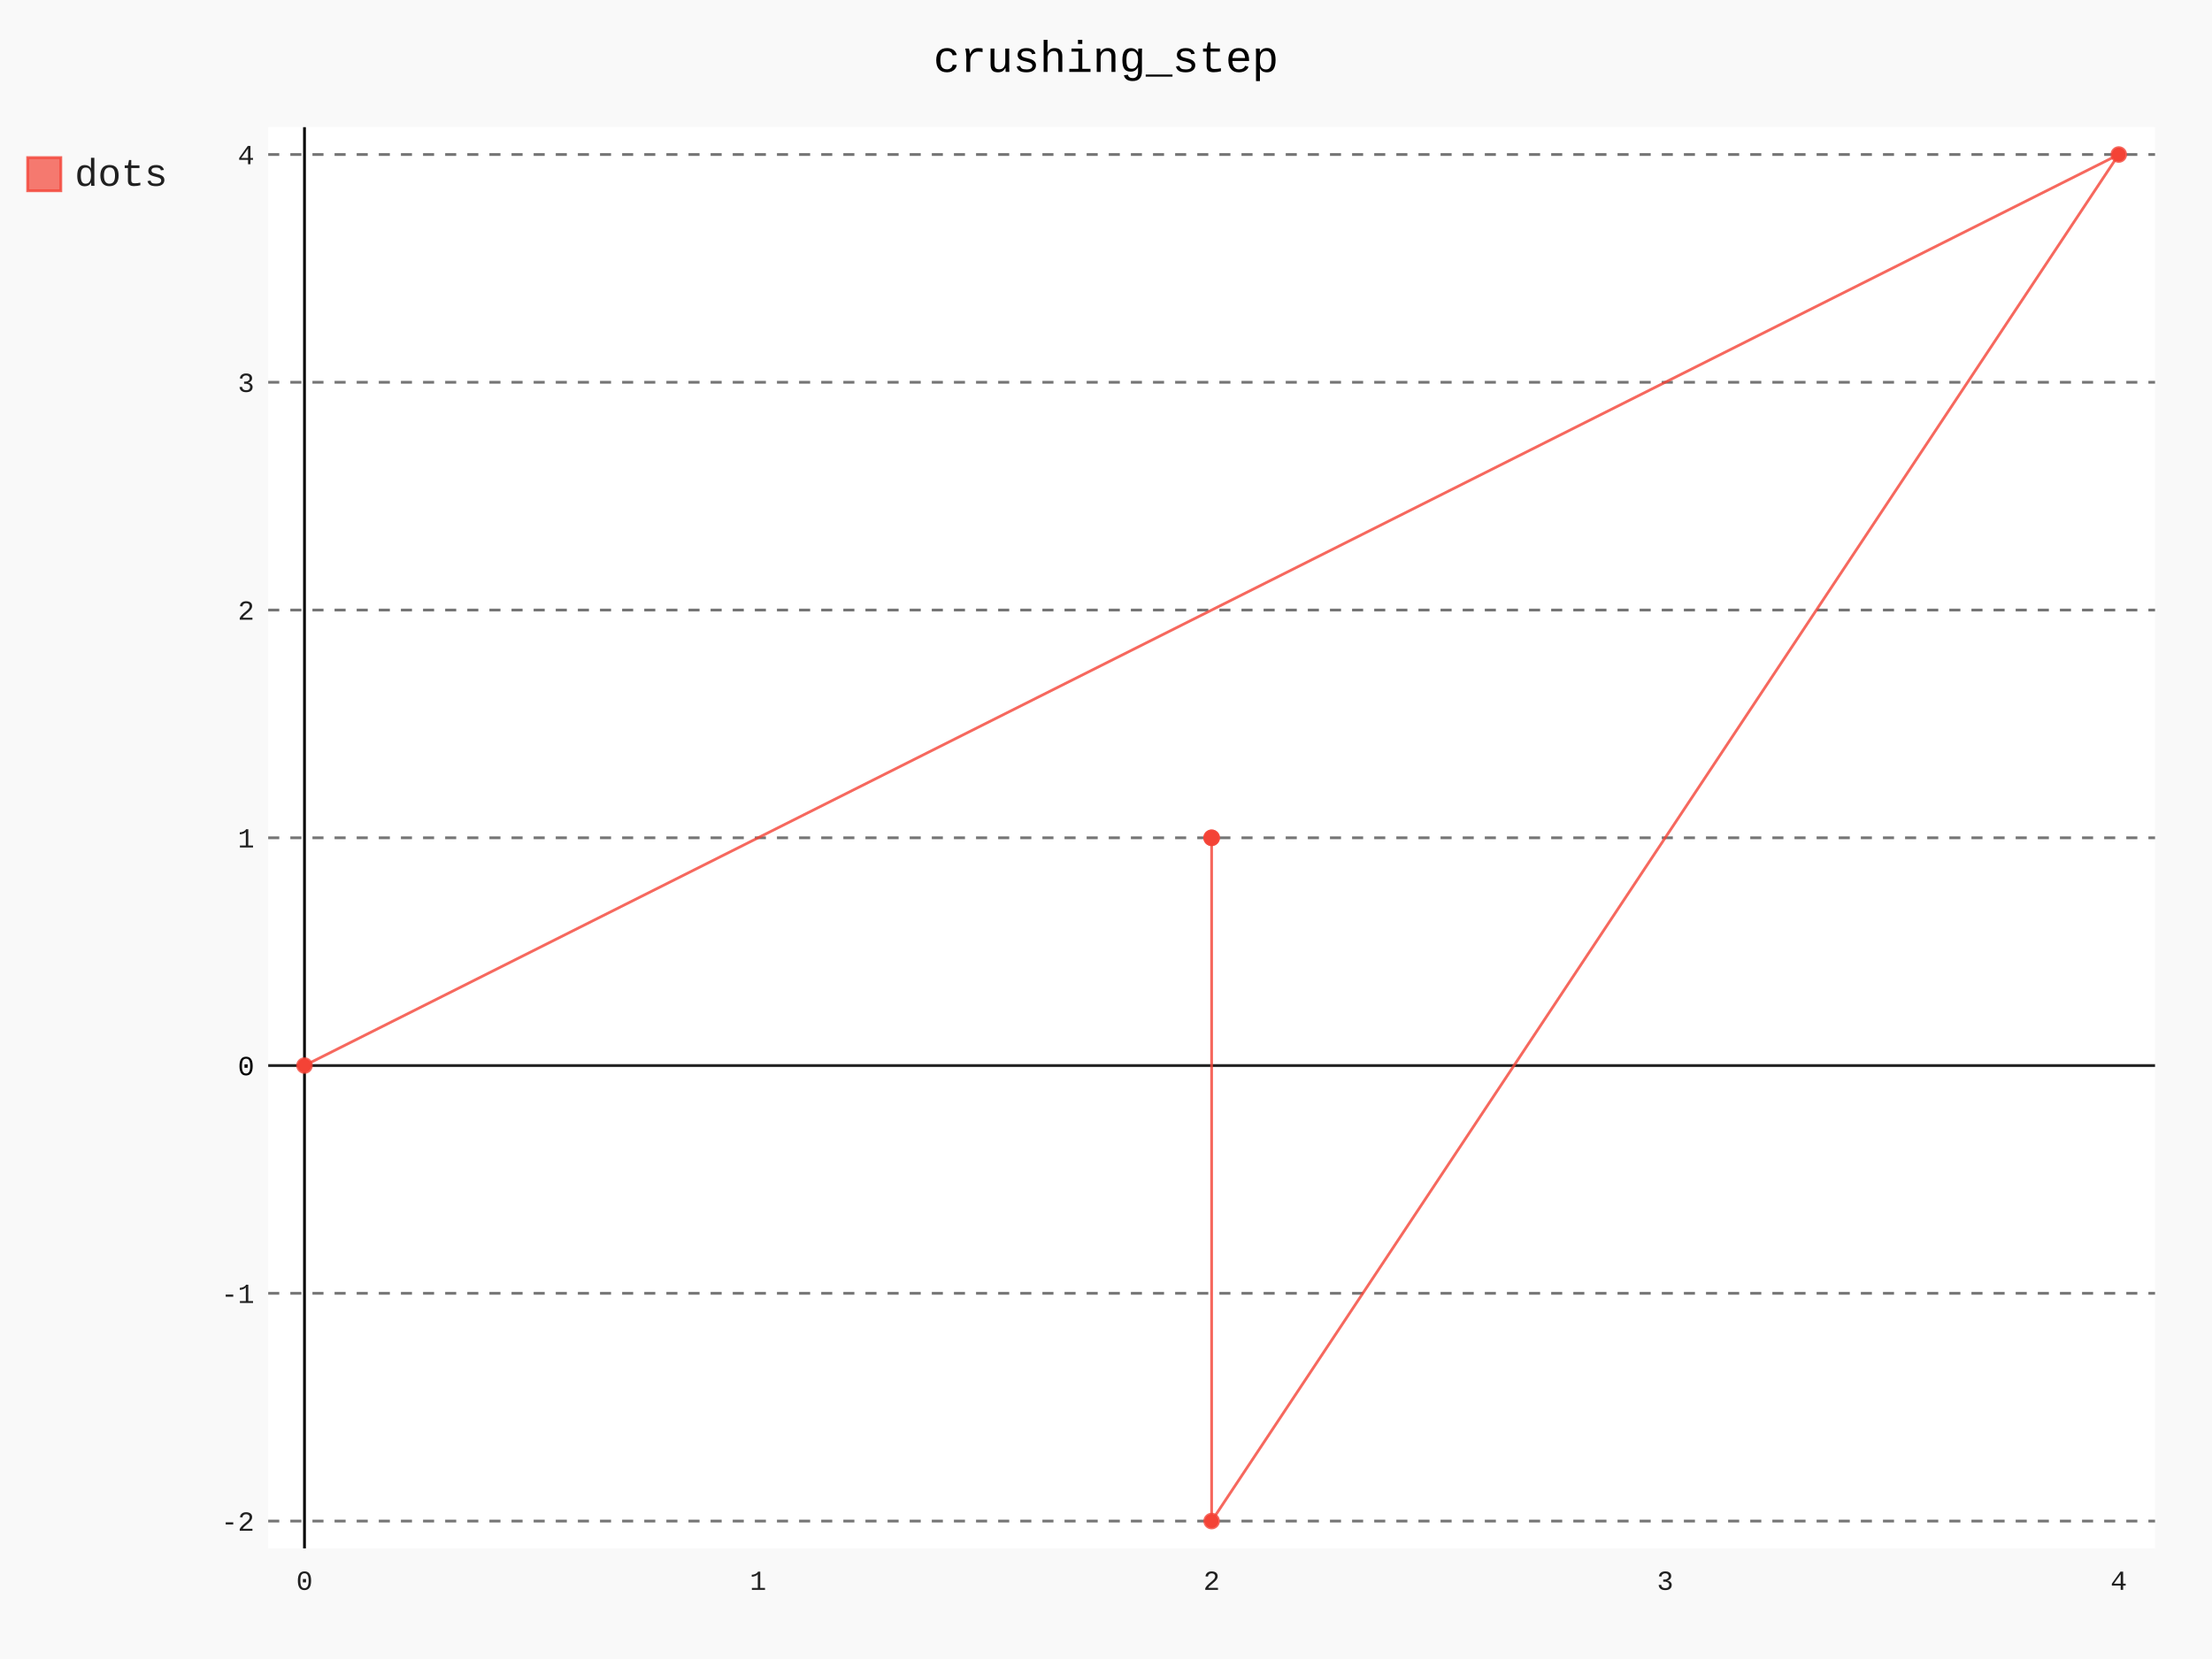
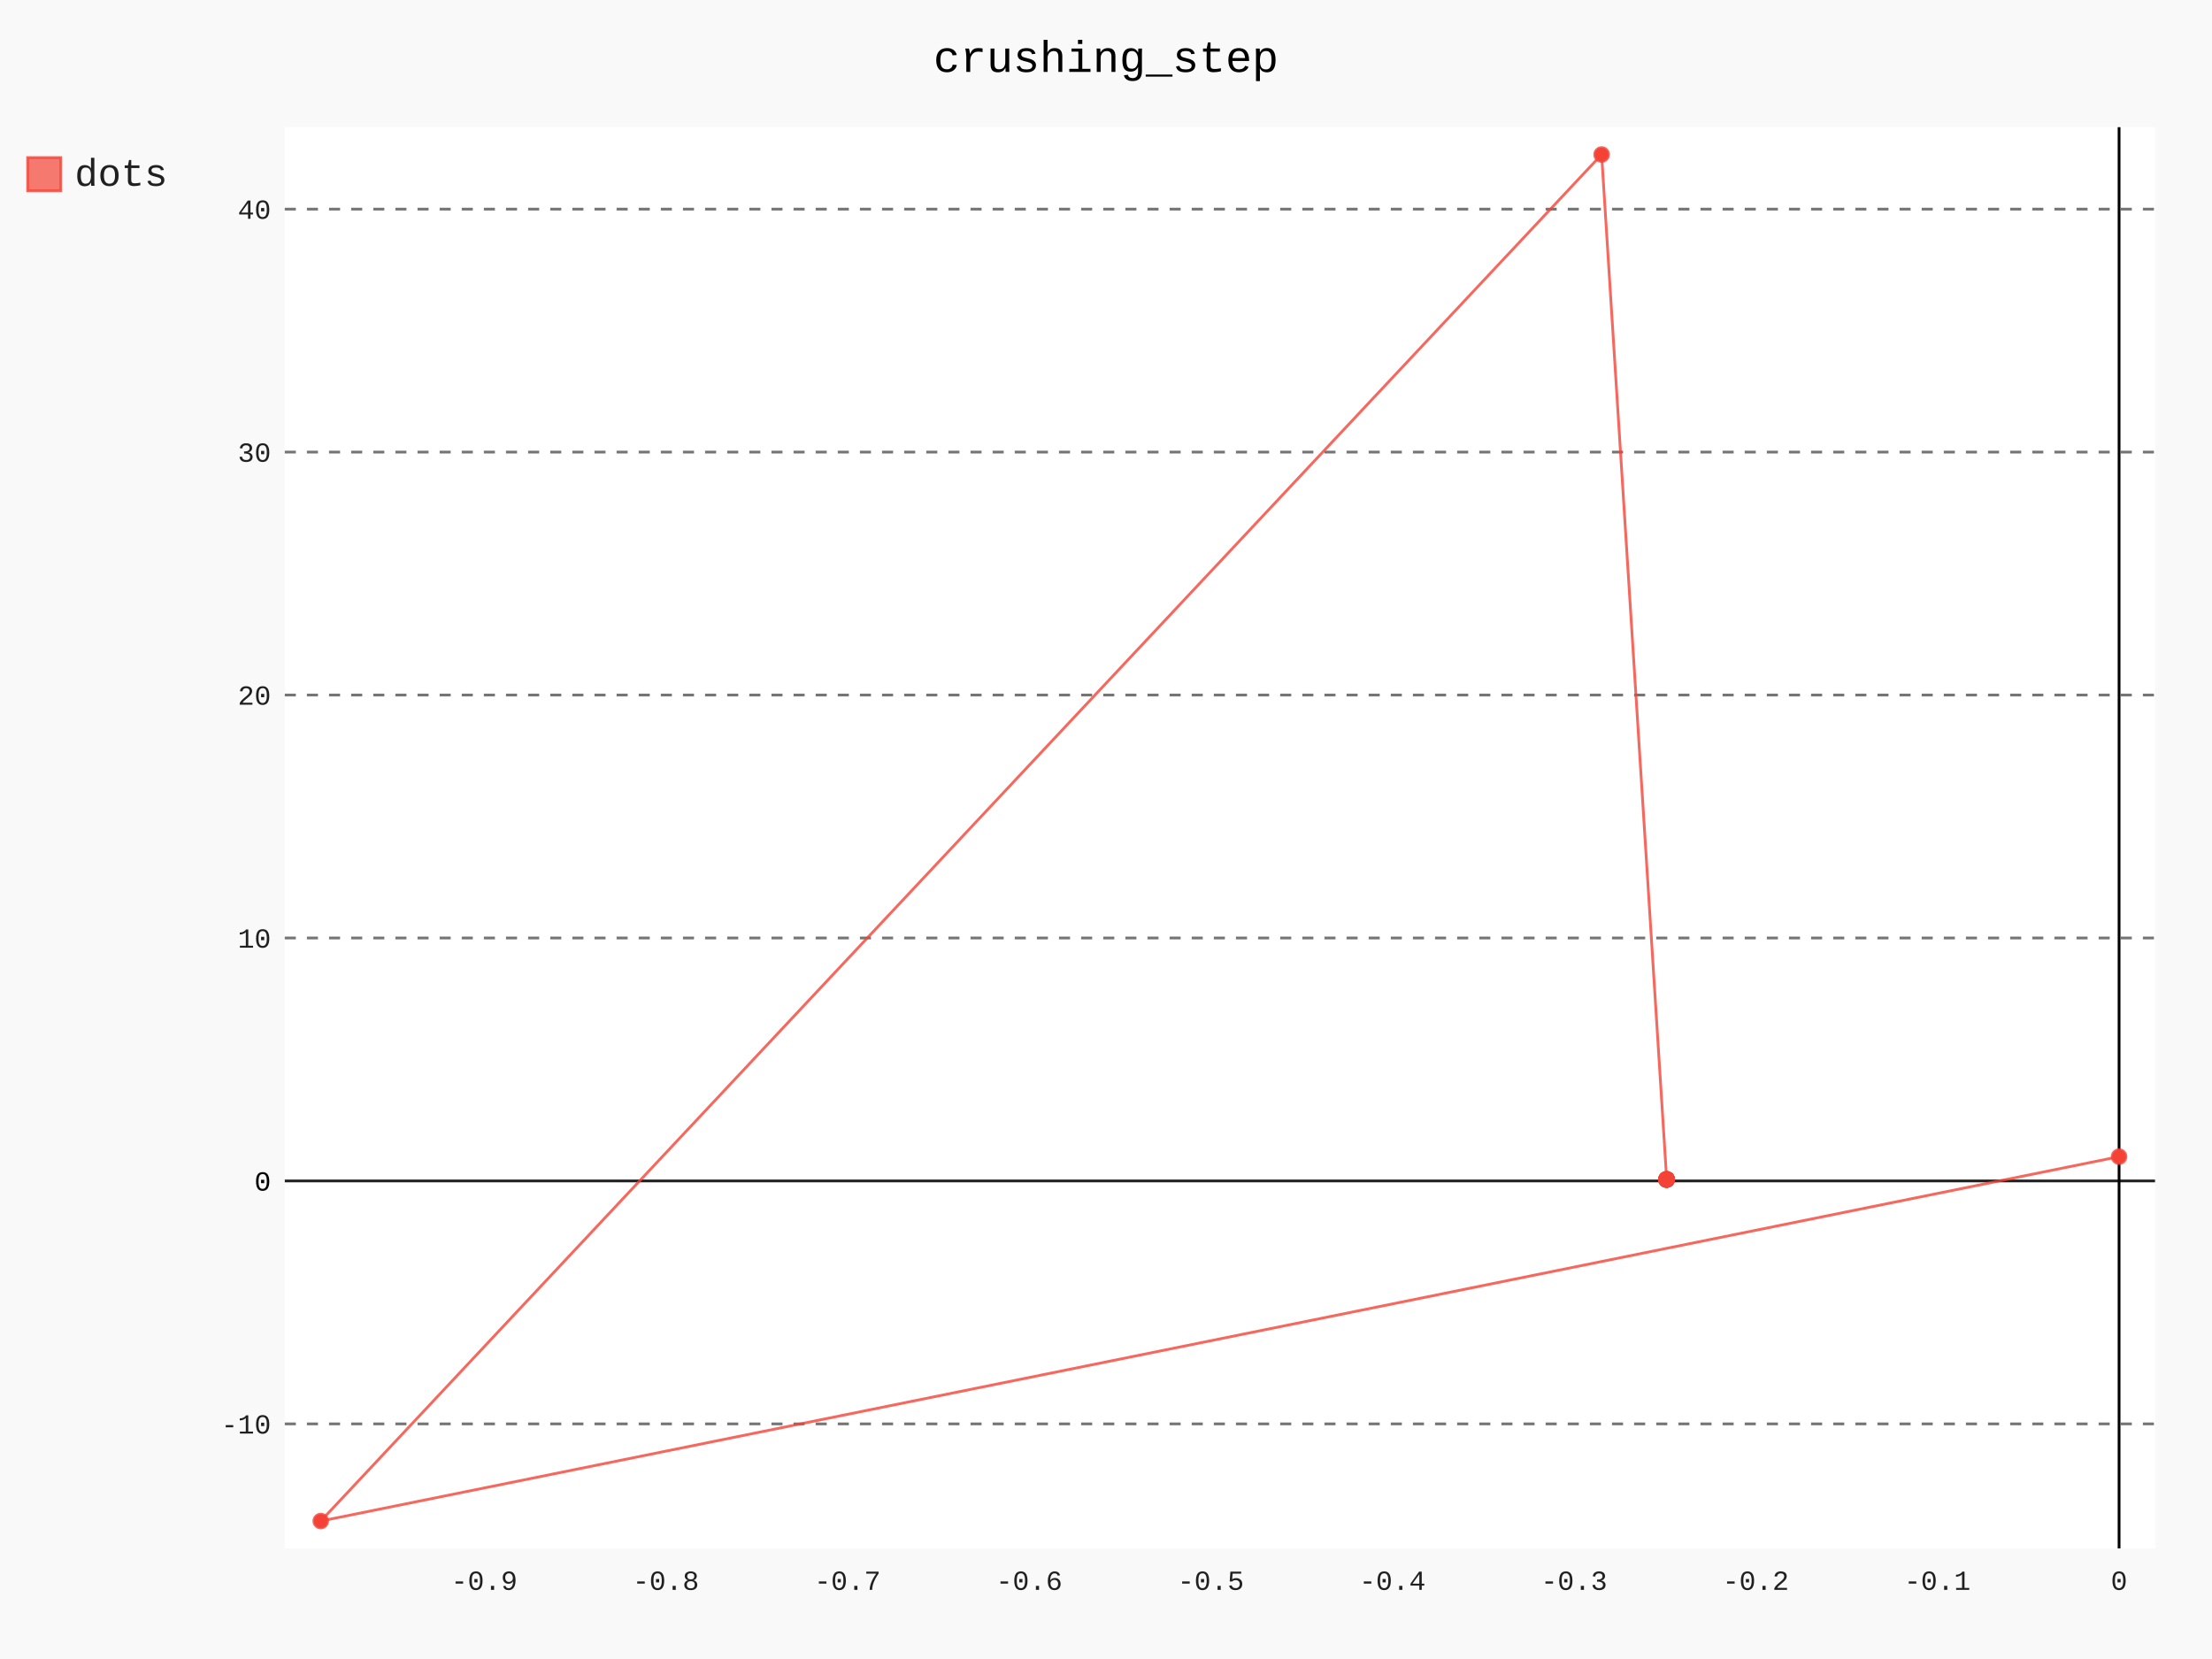
- <svg xmlns="http://www.w3.org/2000/svg" class="pygal-chart" id="chart-0a49b020-b393-40da-9c44-8a96f019f430" viewBox="0 0 800 600">
+ <svg xmlns="http://www.w3.org/2000/svg" class="pygal-chart" id="chart-5918ba52-9717-4395-a424-93ac5de43d5d" viewBox="0 0 800 600">
  <defs>
-     <style type="text/css">#chart-0a49b020-b393-40da-9c44-8a96f019f430{-webkit-user-select:none;-webkit-font-smoothing:antialiased;font-family:Consolas,"Liberation Mono",Menlo,Courier,monospace}#chart-0a49b020-b393-40da-9c44-8a96f019f430 .title{font-family:Consolas,"Liberation Mono",Menlo,Courier,monospace;font-size:16px}#chart-0a49b020-b393-40da-9c44-8a96f019f430 .legends .legend text{font-family:Consolas,"Liberation Mono",Menlo,Courier,monospace;font-size:14px}#chart-0a49b020-b393-40da-9c44-8a96f019f430 .axis text{font-family:Consolas,"Liberation Mono",Menlo,Courier,monospace;font-size:10px}#chart-0a49b020-b393-40da-9c44-8a96f019f430 .axis text.major{font-family:Consolas,"Liberation Mono",Menlo,Courier,monospace;font-size:10px}#chart-0a49b020-b393-40da-9c44-8a96f019f430 .text-overlay text.value{font-family:Consolas,"Liberation Mono",Menlo,Courier,monospace;font-size:16px}#chart-0a49b020-b393-40da-9c44-8a96f019f430 .text-overlay text.label{font-family:Consolas,"Liberation Mono",Menlo,Courier,monospace;font-size:10px}#chart-0a49b020-b393-40da-9c44-8a96f019f430 .tooltip{font-family:Consolas,"Liberation Mono",Menlo,Courier,monospace;font-size:14px}#chart-0a49b020-b393-40da-9c44-8a96f019f430 text.no_data{font-family:Consolas,"Liberation Mono",Menlo,Courier,monospace;font-size:64px}
- #chart-0a49b020-b393-40da-9c44-8a96f019f430{background-color:rgba(249,249,249,1)}#chart-0a49b020-b393-40da-9c44-8a96f019f430 path,#chart-0a49b020-b393-40da-9c44-8a96f019f430 line,#chart-0a49b020-b393-40da-9c44-8a96f019f430 rect,#chart-0a49b020-b393-40da-9c44-8a96f019f430 circle{-webkit-transition:150ms;-moz-transition:150ms;transition:150ms}#chart-0a49b020-b393-40da-9c44-8a96f019f430 .graph &gt; .background{fill:rgba(249,249,249,1)}#chart-0a49b020-b393-40da-9c44-8a96f019f430 .plot &gt; .background{fill:rgba(255,255,255,1)}#chart-0a49b020-b393-40da-9c44-8a96f019f430 .graph{fill:rgba(0,0,0,.87)}#chart-0a49b020-b393-40da-9c44-8a96f019f430 text.no_data{fill:rgba(0,0,0,1)}#chart-0a49b020-b393-40da-9c44-8a96f019f430 .title{fill:rgba(0,0,0,1)}#chart-0a49b020-b393-40da-9c44-8a96f019f430 .legends .legend text{fill:rgba(0,0,0,.87)}#chart-0a49b020-b393-40da-9c44-8a96f019f430 .legends .legend:hover text{fill:rgba(0,0,0,1)}#chart-0a49b020-b393-40da-9c44-8a96f019f430 .axis .line{stroke:rgba(0,0,0,1)}#chart-0a49b020-b393-40da-9c44-8a96f019f430 .axis .guide.line{stroke:rgba(0,0,0,.54)}#chart-0a49b020-b393-40da-9c44-8a96f019f430 .axis .major.line{stroke:rgba(0,0,0,.87)}#chart-0a49b020-b393-40da-9c44-8a96f019f430 .axis text.major{fill:rgba(0,0,0,1)}#chart-0a49b020-b393-40da-9c44-8a96f019f430 .axis.y .guides:hover .guide.line,#chart-0a49b020-b393-40da-9c44-8a96f019f430 .line-graph .axis.x .guides:hover .guide.line,#chart-0a49b020-b393-40da-9c44-8a96f019f430 .stackedline-graph .axis.x .guides:hover .guide.line,#chart-0a49b020-b393-40da-9c44-8a96f019f430 .xy-graph .axis.x .guides:hover .guide.line{stroke:rgba(0,0,0,1)}#chart-0a49b020-b393-40da-9c44-8a96f019f430 .axis .guides:hover text{fill:rgba(0,0,0,1)}#chart-0a49b020-b393-40da-9c44-8a96f019f430 .reactive{fill-opacity:.7;stroke-opacity:.8}#chart-0a49b020-b393-40da-9c44-8a96f019f430 .ci{stroke:rgba(0,0,0,.87)}#chart-0a49b020-b393-40da-9c44-8a96f019f430 .reactive.active,#chart-0a49b020-b393-40da-9c44-8a96f019f430 .active .reactive{fill-opacity:.8;stroke-opacity:.9;stroke-width:4}#chart-0a49b020-b393-40da-9c44-8a96f019f430 .ci .reactive.active{stroke-width:1.5}#chart-0a49b020-b393-40da-9c44-8a96f019f430 .series text{fill:rgba(0,0,0,1)}#chart-0a49b020-b393-40da-9c44-8a96f019f430 .tooltip rect{fill:rgba(255,255,255,1);stroke:rgba(0,0,0,1);-webkit-transition:opacity 150ms;-moz-transition:opacity 150ms;transition:opacity 150ms}#chart-0a49b020-b393-40da-9c44-8a96f019f430 .tooltip .label{fill:rgba(0,0,0,.87)}#chart-0a49b020-b393-40da-9c44-8a96f019f430 .tooltip .label{fill:rgba(0,0,0,.87)}#chart-0a49b020-b393-40da-9c44-8a96f019f430 .tooltip .legend{font-size:.8em;fill:rgba(0,0,0,.54)}#chart-0a49b020-b393-40da-9c44-8a96f019f430 .tooltip .x_label{font-size:.6em;fill:rgba(0,0,0,1)}#chart-0a49b020-b393-40da-9c44-8a96f019f430 .tooltip .xlink{font-size:.5em;text-decoration:underline}#chart-0a49b020-b393-40da-9c44-8a96f019f430 .tooltip .value{font-size:1.5em}#chart-0a49b020-b393-40da-9c44-8a96f019f430 .bound{font-size:.5em}#chart-0a49b020-b393-40da-9c44-8a96f019f430 .max-value{font-size:.75em;fill:rgba(0,0,0,.54)}#chart-0a49b020-b393-40da-9c44-8a96f019f430 .map-element{fill:rgba(255,255,255,1);stroke:rgba(0,0,0,.54) !important}#chart-0a49b020-b393-40da-9c44-8a96f019f430 .map-element .reactive{fill-opacity:inherit;stroke-opacity:inherit}#chart-0a49b020-b393-40da-9c44-8a96f019f430 .color-0,#chart-0a49b020-b393-40da-9c44-8a96f019f430 .color-0 a:visited{stroke:#F44336;fill:#F44336}#chart-0a49b020-b393-40da-9c44-8a96f019f430 .text-overlay .color-0 text{fill:black}
- #chart-0a49b020-b393-40da-9c44-8a96f019f430 text.no_data{text-anchor:middle}#chart-0a49b020-b393-40da-9c44-8a96f019f430 .guide.line{fill:none}#chart-0a49b020-b393-40da-9c44-8a96f019f430 .centered{text-anchor:middle}#chart-0a49b020-b393-40da-9c44-8a96f019f430 .title{text-anchor:middle}#chart-0a49b020-b393-40da-9c44-8a96f019f430 .legends .legend text{fill-opacity:1}#chart-0a49b020-b393-40da-9c44-8a96f019f430 .axis.x text{text-anchor:middle}#chart-0a49b020-b393-40da-9c44-8a96f019f430 .axis.x:not(.web) text[transform]{text-anchor:start}#chart-0a49b020-b393-40da-9c44-8a96f019f430 .axis.x:not(.web) text[transform].backwards{text-anchor:end}#chart-0a49b020-b393-40da-9c44-8a96f019f430 .axis.y text{text-anchor:end}#chart-0a49b020-b393-40da-9c44-8a96f019f430 .axis.y text[transform].backwards{text-anchor:start}#chart-0a49b020-b393-40da-9c44-8a96f019f430 .axis.y2 text{text-anchor:start}#chart-0a49b020-b393-40da-9c44-8a96f019f430 .axis.y2 text[transform].backwards{text-anchor:end}#chart-0a49b020-b393-40da-9c44-8a96f019f430 .axis .guide.line{stroke-dasharray:4,4}#chart-0a49b020-b393-40da-9c44-8a96f019f430 .axis .major.guide.line{stroke-dasharray:6,6}#chart-0a49b020-b393-40da-9c44-8a96f019f430 .horizontal .axis.y .guide.line,#chart-0a49b020-b393-40da-9c44-8a96f019f430 .horizontal .axis.y2 .guide.line,#chart-0a49b020-b393-40da-9c44-8a96f019f430 .vertical .axis.x .guide.line{opacity:0}#chart-0a49b020-b393-40da-9c44-8a96f019f430 .horizontal .axis.always_show .guide.line,#chart-0a49b020-b393-40da-9c44-8a96f019f430 .vertical .axis.always_show .guide.line{opacity:1 !important}#chart-0a49b020-b393-40da-9c44-8a96f019f430 .axis.y .guides:hover .guide.line,#chart-0a49b020-b393-40da-9c44-8a96f019f430 .axis.y2 .guides:hover .guide.line,#chart-0a49b020-b393-40da-9c44-8a96f019f430 .axis.x .guides:hover .guide.line{opacity:1}#chart-0a49b020-b393-40da-9c44-8a96f019f430 .axis .guides:hover text{opacity:1}#chart-0a49b020-b393-40da-9c44-8a96f019f430 .nofill{fill:none}#chart-0a49b020-b393-40da-9c44-8a96f019f430 .subtle-fill{fill-opacity:.2}#chart-0a49b020-b393-40da-9c44-8a96f019f430 .dot{stroke-width:1px;fill-opacity:1}#chart-0a49b020-b393-40da-9c44-8a96f019f430 .dot.active{stroke-width:5px}#chart-0a49b020-b393-40da-9c44-8a96f019f430 .dot.negative{fill:transparent}#chart-0a49b020-b393-40da-9c44-8a96f019f430 text,#chart-0a49b020-b393-40da-9c44-8a96f019f430 tspan{stroke:none !important}#chart-0a49b020-b393-40da-9c44-8a96f019f430 .series text.active{opacity:1}#chart-0a49b020-b393-40da-9c44-8a96f019f430 .tooltip rect{fill-opacity:.95;stroke-width:.5}#chart-0a49b020-b393-40da-9c44-8a96f019f430 .tooltip text{fill-opacity:1}#chart-0a49b020-b393-40da-9c44-8a96f019f430 .showable{visibility:hidden}#chart-0a49b020-b393-40da-9c44-8a96f019f430 .showable.shown{visibility:visible}#chart-0a49b020-b393-40da-9c44-8a96f019f430 .gauge-background{fill:rgba(229,229,229,1);stroke:none}#chart-0a49b020-b393-40da-9c44-8a96f019f430 .bg-lines{stroke:rgba(249,249,249,1);stroke-width:2px}</style>
+     <style type="text/css">#chart-5918ba52-9717-4395-a424-93ac5de43d5d{-webkit-user-select:none;-webkit-font-smoothing:antialiased;font-family:Consolas,"Liberation Mono",Menlo,Courier,monospace}#chart-5918ba52-9717-4395-a424-93ac5de43d5d .title{font-family:Consolas,"Liberation Mono",Menlo,Courier,monospace;font-size:16px}#chart-5918ba52-9717-4395-a424-93ac5de43d5d .legends .legend text{font-family:Consolas,"Liberation Mono",Menlo,Courier,monospace;font-size:14px}#chart-5918ba52-9717-4395-a424-93ac5de43d5d .axis text{font-family:Consolas,"Liberation Mono",Menlo,Courier,monospace;font-size:10px}#chart-5918ba52-9717-4395-a424-93ac5de43d5d .axis text.major{font-family:Consolas,"Liberation Mono",Menlo,Courier,monospace;font-size:10px}#chart-5918ba52-9717-4395-a424-93ac5de43d5d .text-overlay text.value{font-family:Consolas,"Liberation Mono",Menlo,Courier,monospace;font-size:16px}#chart-5918ba52-9717-4395-a424-93ac5de43d5d .text-overlay text.label{font-family:Consolas,"Liberation Mono",Menlo,Courier,monospace;font-size:10px}#chart-5918ba52-9717-4395-a424-93ac5de43d5d .tooltip{font-family:Consolas,"Liberation Mono",Menlo,Courier,monospace;font-size:14px}#chart-5918ba52-9717-4395-a424-93ac5de43d5d text.no_data{font-family:Consolas,"Liberation Mono",Menlo,Courier,monospace;font-size:64px}
+ #chart-5918ba52-9717-4395-a424-93ac5de43d5d{background-color:rgba(249,249,249,1)}#chart-5918ba52-9717-4395-a424-93ac5de43d5d path,#chart-5918ba52-9717-4395-a424-93ac5de43d5d line,#chart-5918ba52-9717-4395-a424-93ac5de43d5d rect,#chart-5918ba52-9717-4395-a424-93ac5de43d5d circle{-webkit-transition:150ms;-moz-transition:150ms;transition:150ms}#chart-5918ba52-9717-4395-a424-93ac5de43d5d .graph &gt; .background{fill:rgba(249,249,249,1)}#chart-5918ba52-9717-4395-a424-93ac5de43d5d .plot &gt; .background{fill:rgba(255,255,255,1)}#chart-5918ba52-9717-4395-a424-93ac5de43d5d .graph{fill:rgba(0,0,0,.87)}#chart-5918ba52-9717-4395-a424-93ac5de43d5d text.no_data{fill:rgba(0,0,0,1)}#chart-5918ba52-9717-4395-a424-93ac5de43d5d .title{fill:rgba(0,0,0,1)}#chart-5918ba52-9717-4395-a424-93ac5de43d5d .legends .legend text{fill:rgba(0,0,0,.87)}#chart-5918ba52-9717-4395-a424-93ac5de43d5d .legends .legend:hover text{fill:rgba(0,0,0,1)}#chart-5918ba52-9717-4395-a424-93ac5de43d5d .axis .line{stroke:rgba(0,0,0,1)}#chart-5918ba52-9717-4395-a424-93ac5de43d5d .axis .guide.line{stroke:rgba(0,0,0,.54)}#chart-5918ba52-9717-4395-a424-93ac5de43d5d .axis .major.line{stroke:rgba(0,0,0,.87)}#chart-5918ba52-9717-4395-a424-93ac5de43d5d .axis text.major{fill:rgba(0,0,0,1)}#chart-5918ba52-9717-4395-a424-93ac5de43d5d .axis.y .guides:hover .guide.line,#chart-5918ba52-9717-4395-a424-93ac5de43d5d .line-graph .axis.x .guides:hover .guide.line,#chart-5918ba52-9717-4395-a424-93ac5de43d5d .stackedline-graph .axis.x .guides:hover .guide.line,#chart-5918ba52-9717-4395-a424-93ac5de43d5d .xy-graph .axis.x .guides:hover .guide.line{stroke:rgba(0,0,0,1)}#chart-5918ba52-9717-4395-a424-93ac5de43d5d .axis .guides:hover text{fill:rgba(0,0,0,1)}#chart-5918ba52-9717-4395-a424-93ac5de43d5d .reactive{fill-opacity:.7;stroke-opacity:.8}#chart-5918ba52-9717-4395-a424-93ac5de43d5d .ci{stroke:rgba(0,0,0,.87)}#chart-5918ba52-9717-4395-a424-93ac5de43d5d .reactive.active,#chart-5918ba52-9717-4395-a424-93ac5de43d5d .active .reactive{fill-opacity:.8;stroke-opacity:.9;stroke-width:4}#chart-5918ba52-9717-4395-a424-93ac5de43d5d .ci .reactive.active{stroke-width:1.5}#chart-5918ba52-9717-4395-a424-93ac5de43d5d .series text{fill:rgba(0,0,0,1)}#chart-5918ba52-9717-4395-a424-93ac5de43d5d .tooltip rect{fill:rgba(255,255,255,1);stroke:rgba(0,0,0,1);-webkit-transition:opacity 150ms;-moz-transition:opacity 150ms;transition:opacity 150ms}#chart-5918ba52-9717-4395-a424-93ac5de43d5d .tooltip .label{fill:rgba(0,0,0,.87)}#chart-5918ba52-9717-4395-a424-93ac5de43d5d .tooltip .label{fill:rgba(0,0,0,.87)}#chart-5918ba52-9717-4395-a424-93ac5de43d5d .tooltip .legend{font-size:.8em;fill:rgba(0,0,0,.54)}#chart-5918ba52-9717-4395-a424-93ac5de43d5d .tooltip .x_label{font-size:.6em;fill:rgba(0,0,0,1)}#chart-5918ba52-9717-4395-a424-93ac5de43d5d .tooltip .xlink{font-size:.5em;text-decoration:underline}#chart-5918ba52-9717-4395-a424-93ac5de43d5d .tooltip .value{font-size:1.5em}#chart-5918ba52-9717-4395-a424-93ac5de43d5d .bound{font-size:.5em}#chart-5918ba52-9717-4395-a424-93ac5de43d5d .max-value{font-size:.75em;fill:rgba(0,0,0,.54)}#chart-5918ba52-9717-4395-a424-93ac5de43d5d .map-element{fill:rgba(255,255,255,1);stroke:rgba(0,0,0,.54) !important}#chart-5918ba52-9717-4395-a424-93ac5de43d5d .map-element .reactive{fill-opacity:inherit;stroke-opacity:inherit}#chart-5918ba52-9717-4395-a424-93ac5de43d5d .color-0,#chart-5918ba52-9717-4395-a424-93ac5de43d5d .color-0 a:visited{stroke:#F44336;fill:#F44336}#chart-5918ba52-9717-4395-a424-93ac5de43d5d .text-overlay .color-0 text{fill:black}
+ #chart-5918ba52-9717-4395-a424-93ac5de43d5d text.no_data{text-anchor:middle}#chart-5918ba52-9717-4395-a424-93ac5de43d5d .guide.line{fill:none}#chart-5918ba52-9717-4395-a424-93ac5de43d5d .centered{text-anchor:middle}#chart-5918ba52-9717-4395-a424-93ac5de43d5d .title{text-anchor:middle}#chart-5918ba52-9717-4395-a424-93ac5de43d5d .legends .legend text{fill-opacity:1}#chart-5918ba52-9717-4395-a424-93ac5de43d5d .axis.x text{text-anchor:middle}#chart-5918ba52-9717-4395-a424-93ac5de43d5d .axis.x:not(.web) text[transform]{text-anchor:start}#chart-5918ba52-9717-4395-a424-93ac5de43d5d .axis.x:not(.web) text[transform].backwards{text-anchor:end}#chart-5918ba52-9717-4395-a424-93ac5de43d5d .axis.y text{text-anchor:end}#chart-5918ba52-9717-4395-a424-93ac5de43d5d .axis.y text[transform].backwards{text-anchor:start}#chart-5918ba52-9717-4395-a424-93ac5de43d5d .axis.y2 text{text-anchor:start}#chart-5918ba52-9717-4395-a424-93ac5de43d5d .axis.y2 text[transform].backwards{text-anchor:end}#chart-5918ba52-9717-4395-a424-93ac5de43d5d .axis .guide.line{stroke-dasharray:4,4}#chart-5918ba52-9717-4395-a424-93ac5de43d5d .axis .major.guide.line{stroke-dasharray:6,6}#chart-5918ba52-9717-4395-a424-93ac5de43d5d .horizontal .axis.y .guide.line,#chart-5918ba52-9717-4395-a424-93ac5de43d5d .horizontal .axis.y2 .guide.line,#chart-5918ba52-9717-4395-a424-93ac5de43d5d .vertical .axis.x .guide.line{opacity:0}#chart-5918ba52-9717-4395-a424-93ac5de43d5d .horizontal .axis.always_show .guide.line,#chart-5918ba52-9717-4395-a424-93ac5de43d5d .vertical .axis.always_show .guide.line{opacity:1 !important}#chart-5918ba52-9717-4395-a424-93ac5de43d5d .axis.y .guides:hover .guide.line,#chart-5918ba52-9717-4395-a424-93ac5de43d5d .axis.y2 .guides:hover .guide.line,#chart-5918ba52-9717-4395-a424-93ac5de43d5d .axis.x .guides:hover .guide.line{opacity:1}#chart-5918ba52-9717-4395-a424-93ac5de43d5d .axis .guides:hover text{opacity:1}#chart-5918ba52-9717-4395-a424-93ac5de43d5d .nofill{fill:none}#chart-5918ba52-9717-4395-a424-93ac5de43d5d .subtle-fill{fill-opacity:.2}#chart-5918ba52-9717-4395-a424-93ac5de43d5d .dot{stroke-width:1px;fill-opacity:1}#chart-5918ba52-9717-4395-a424-93ac5de43d5d .dot.active{stroke-width:5px}#chart-5918ba52-9717-4395-a424-93ac5de43d5d .dot.negative{fill:transparent}#chart-5918ba52-9717-4395-a424-93ac5de43d5d text,#chart-5918ba52-9717-4395-a424-93ac5de43d5d tspan{stroke:none !important}#chart-5918ba52-9717-4395-a424-93ac5de43d5d .series text.active{opacity:1}#chart-5918ba52-9717-4395-a424-93ac5de43d5d .tooltip rect{fill-opacity:.95;stroke-width:.5}#chart-5918ba52-9717-4395-a424-93ac5de43d5d .tooltip text{fill-opacity:1}#chart-5918ba52-9717-4395-a424-93ac5de43d5d .showable{visibility:hidden}#chart-5918ba52-9717-4395-a424-93ac5de43d5d .showable.shown{visibility:visible}#chart-5918ba52-9717-4395-a424-93ac5de43d5d .gauge-background{fill:rgba(229,229,229,1);stroke:none}#chart-5918ba52-9717-4395-a424-93ac5de43d5d .bg-lines{stroke:rgba(249,249,249,1);stroke-width:2px}</style>
  </defs>
  <g class="graph xy-graph vertical">
    <rect class="background" height="600" width="800" x="0" y="0" />
-     <g class="plot" transform="translate(97, 46)">
-       <rect class="background" height="514" width="682.4" x="0" y="0" />
+     <g class="plot" transform="translate(103, 46)">
+       <rect class="background" height="514" width="676.4" x="0" y="0" />
      <g class="axis y always_show">
        <g class="guides">
-           <path class="guide line" d="M0 504.115 h682.4" />
-           <text class="" x="-5" y="507.615">-2</text>
+           <path class="guide line" d="M0 468.969 h676.4" />
+           <text class="" x="-5" y="472.469">-10</text>
        </g>
        <g class="guides">
-           <path class="guide line" d="M0 421.744 h682.4" />
-           <text class="" x="-5" y="425.244">-1</text>
+           <path class="axis major line" d="M0 381.102 h676.4" />
+           <text class="major" x="-5" y="384.602">0</text>
        </g>
        <g class="guides">
-           <path class="axis major line" d="M0 339.372 h682.4" />
-           <text class="major" x="-5" y="342.872">0</text>
+           <path class="guide line" d="M0 293.235 h676.4" />
+           <text class="" x="-5" y="296.735">10</text>
        </g>
        <g class="guides">
-           <path class="guide line" d="M0 257 h682.4" />
-           <text class="" x="-5" y="260.5">1</text>
+           <path class="guide line" d="M0 205.368 h676.4" />
+           <text class="" x="-5" y="208.868">20</text>
        </g>
        <g class="guides">
-           <path class="guide line" d="M0 174.628 h682.4" />
-           <text class="" x="-5" y="178.128">2</text>
+           <path class="guide line" d="M0 117.501 h676.4" />
+           <text class="" x="-5" y="121.001">30</text>
        </g>
        <g class="guides">
-           <path class="guide line" d="M0 92.256 h682.4" />
-           <text class="" x="-5" y="95.756">3</text>
-         </g>
-         <g class="guides">
-           <path class="guide line" d="M0 9.885 h682.4" />
-           <text class="" x="-5" y="13.385">4</text>
+           <path class="guide line" d="M0 29.634 h676.4" />
+           <text class="" x="-5" y="33.134">40</text>
        </g>
      </g>
      <g class="axis x">
        <g class="guides">
-           <path class="axis line" d="M13.123 0 v514" />
-           <text class="" x="13.123" y="529.0">0</text>
+           <path class="guide line" d="M72.138 0 v514" />
+           <text class="" x="72.138" y="529.0">-0.9</text>
        </g>
        <g class="guides">
-           <path class="guide line" d="M177.162 0 v514" />
-           <text class="" x="177.162" y="529.0">1</text>
+           <path class="guide line" d="M137.833 0 v514" />
+           <text class="" x="137.833" y="529.0">-0.8</text>
        </g>
        <g class="guides">
-           <path class="guide line" d="M341.2 0 v514" />
-           <text class="" x="341.2" y="529.0">2</text>
+           <path class="guide line" d="M203.528 0 v514" />
+           <text class="" x="203.528" y="529.0">-0.7</text>
        </g>
        <g class="guides">
-           <path class="guide line" d="M505.238 0 v514" />
-           <text class="" x="505.238" y="529.0">3</text>
+           <path class="guide line" d="M269.223 0 v514" />
+           <text class="" x="269.223" y="529.0">-0.6</text>
        </g>
        <g class="guides">
-           <path class="guide line" d="M669.277 0 v514" />
-           <text class="" x="669.277" y="529.0">4</text>
+           <path class="guide line" d="M334.918 0 v514" />
+           <text class="" x="334.918" y="529.0">-0.5</text>
+         </g>
+         <g class="guides">
+           <path class="guide line" d="M400.613 0 v514" />
+           <text class="" x="400.613" y="529.0">-0.4</text>
+         </g>
+         <g class="guides">
+           <path class="guide line" d="M466.308 0 v514" />
+           <text class="" x="466.308" y="529.0">-0.3</text>
+         </g>
+         <g class="guides">
+           <path class="guide line" d="M532.003 0 v514" />
+           <text class="" x="532.003" y="529.0">-0.2</text>
+         </g>
+         <g class="guides">
+           <path class="guide line" d="M597.697 0 v514" />
+           <text class="" x="597.697" y="529.0">-0.1</text>
+         </g>
+         <g class="guides">
+           <path class="axis line" d="M663.392 0 v514" />
+           <text class="" x="663.392" y="529.0">0</text>
        </g>
      </g>
      <g class="series serie-0 color-0">
-         <path class="line reactive nofill" d="M13.123 339.372 L669.277 9.885 341.2 504.115 341.2 257 341.2 257" />
+         <path class="line reactive nofill" d="M663.392 372.315 L13.008 504.115 476.25 9.885 499.777 380.563 499.744 380.561 499.736 380.56 499.734 380.56 499.734 380.56 499.734 380.56 499.734 380.56 499.734 380.56 499.734 380.56 499.734 380.56" />
      </g>
    </g>
    <g class="titles">
      <text class="title plot_title" x="400.0" y="26">crushing_step</text>
    </g>
-     <g class="plot overlay" transform="translate(97, 46)">
+     <g class="plot overlay" transform="translate(103, 46)">
      <g class="series serie-0 color-0">
        <g class="dots">
-           <circle class="dot reactive tooltip-trigger" cx="13.123" cy="339.372" r="2.5" />
+           <circle class="dot reactive tooltip-trigger" cx="663.392" cy="372.315" r="2.5" />
        </g>
        <g class="dots">
-           <circle class="dot reactive tooltip-trigger" cx="669.277" cy="9.885" r="2.5" />
+           <circle class="dot reactive tooltip-trigger" cx="13.008" cy="504.115" r="2.5" />
        </g>
        <g class="dots">
-           <circle class="dot reactive tooltip-trigger" cx="341.2" cy="504.115" r="2.5" />
+           <circle class="dot reactive tooltip-trigger" cx="476.25" cy="9.885" r="2.5" />
        </g>
        <g class="dots">
-           <circle class="dot reactive tooltip-trigger" cx="341.2" cy="257" r="2.5" />
+           <circle class="dot reactive tooltip-trigger" cx="499.777" cy="380.563" r="2.5" />
        </g>
        <g class="dots">
-           <circle class="dot reactive tooltip-trigger" cx="341.2" cy="257" r="2.5" />
+           <circle class="dot reactive tooltip-trigger" cx="499.744" cy="380.561" r="2.5" />
+         </g>
+         <g class="dots">
+           <circle class="dot reactive tooltip-trigger" cx="499.736" cy="380.56" r="2.5" />
+         </g>
+         <g class="dots">
+           <circle class="dot reactive tooltip-trigger" cx="499.734" cy="380.56" r="2.5" />
+         </g>
+         <g class="dots">
+           <circle class="dot reactive tooltip-trigger" cx="499.734" cy="380.56" r="2.5" />
+         </g>
+         <g class="dots">
+           <circle class="dot reactive tooltip-trigger" cx="499.734" cy="380.56" r="2.5" />
+         </g>
+         <g class="dots">
+           <circle class="dot reactive tooltip-trigger" cx="499.734" cy="380.56" r="2.5" />
+         </g>
+         <g class="dots">
+           <circle class="dot reactive tooltip-trigger" cx="499.734" cy="380.56" r="2.5" />
+         </g>
+         <g class="dots">
+           <circle class="dot reactive tooltip-trigger" cx="499.734" cy="380.56" r="2.5" />
+         </g>
+         <g class="dots">
+           <circle class="dot reactive tooltip-trigger" cx="499.734" cy="380.56" r="2.5" />
        </g>
      </g>
    </g>
-     <g class="plot text-overlay" transform="translate(97, 46)">
+     <g class="plot text-overlay" transform="translate(103, 46)">
      <g class="series serie-0 color-0" />
    </g>
-     <g class="plot tooltip-overlay" transform="translate(97, 46)">
+     <g class="plot tooltip-overlay" transform="translate(103, 46)">
      <g class="tooltip" style="opacity: 0" transform="translate(0 0)">
        <rect class="tooltip-box" height="0" rx="0" ry="0" width="0" />
        <g class="text" />
      </g>
    </g>
    <g class="legends" transform="translate(10, 56)">
      <g class="legend reactive activate-serie" id="activate-serie-0">
        <rect class="color-0 reactive" height="12" width="12" x="0.0" y="1.0" />
        <text x="17.0" y="11.2">dots</text>
      </g>
    </g>
    <g class="legends" transform="translate(790, 56)" />
  </g>
</svg>
